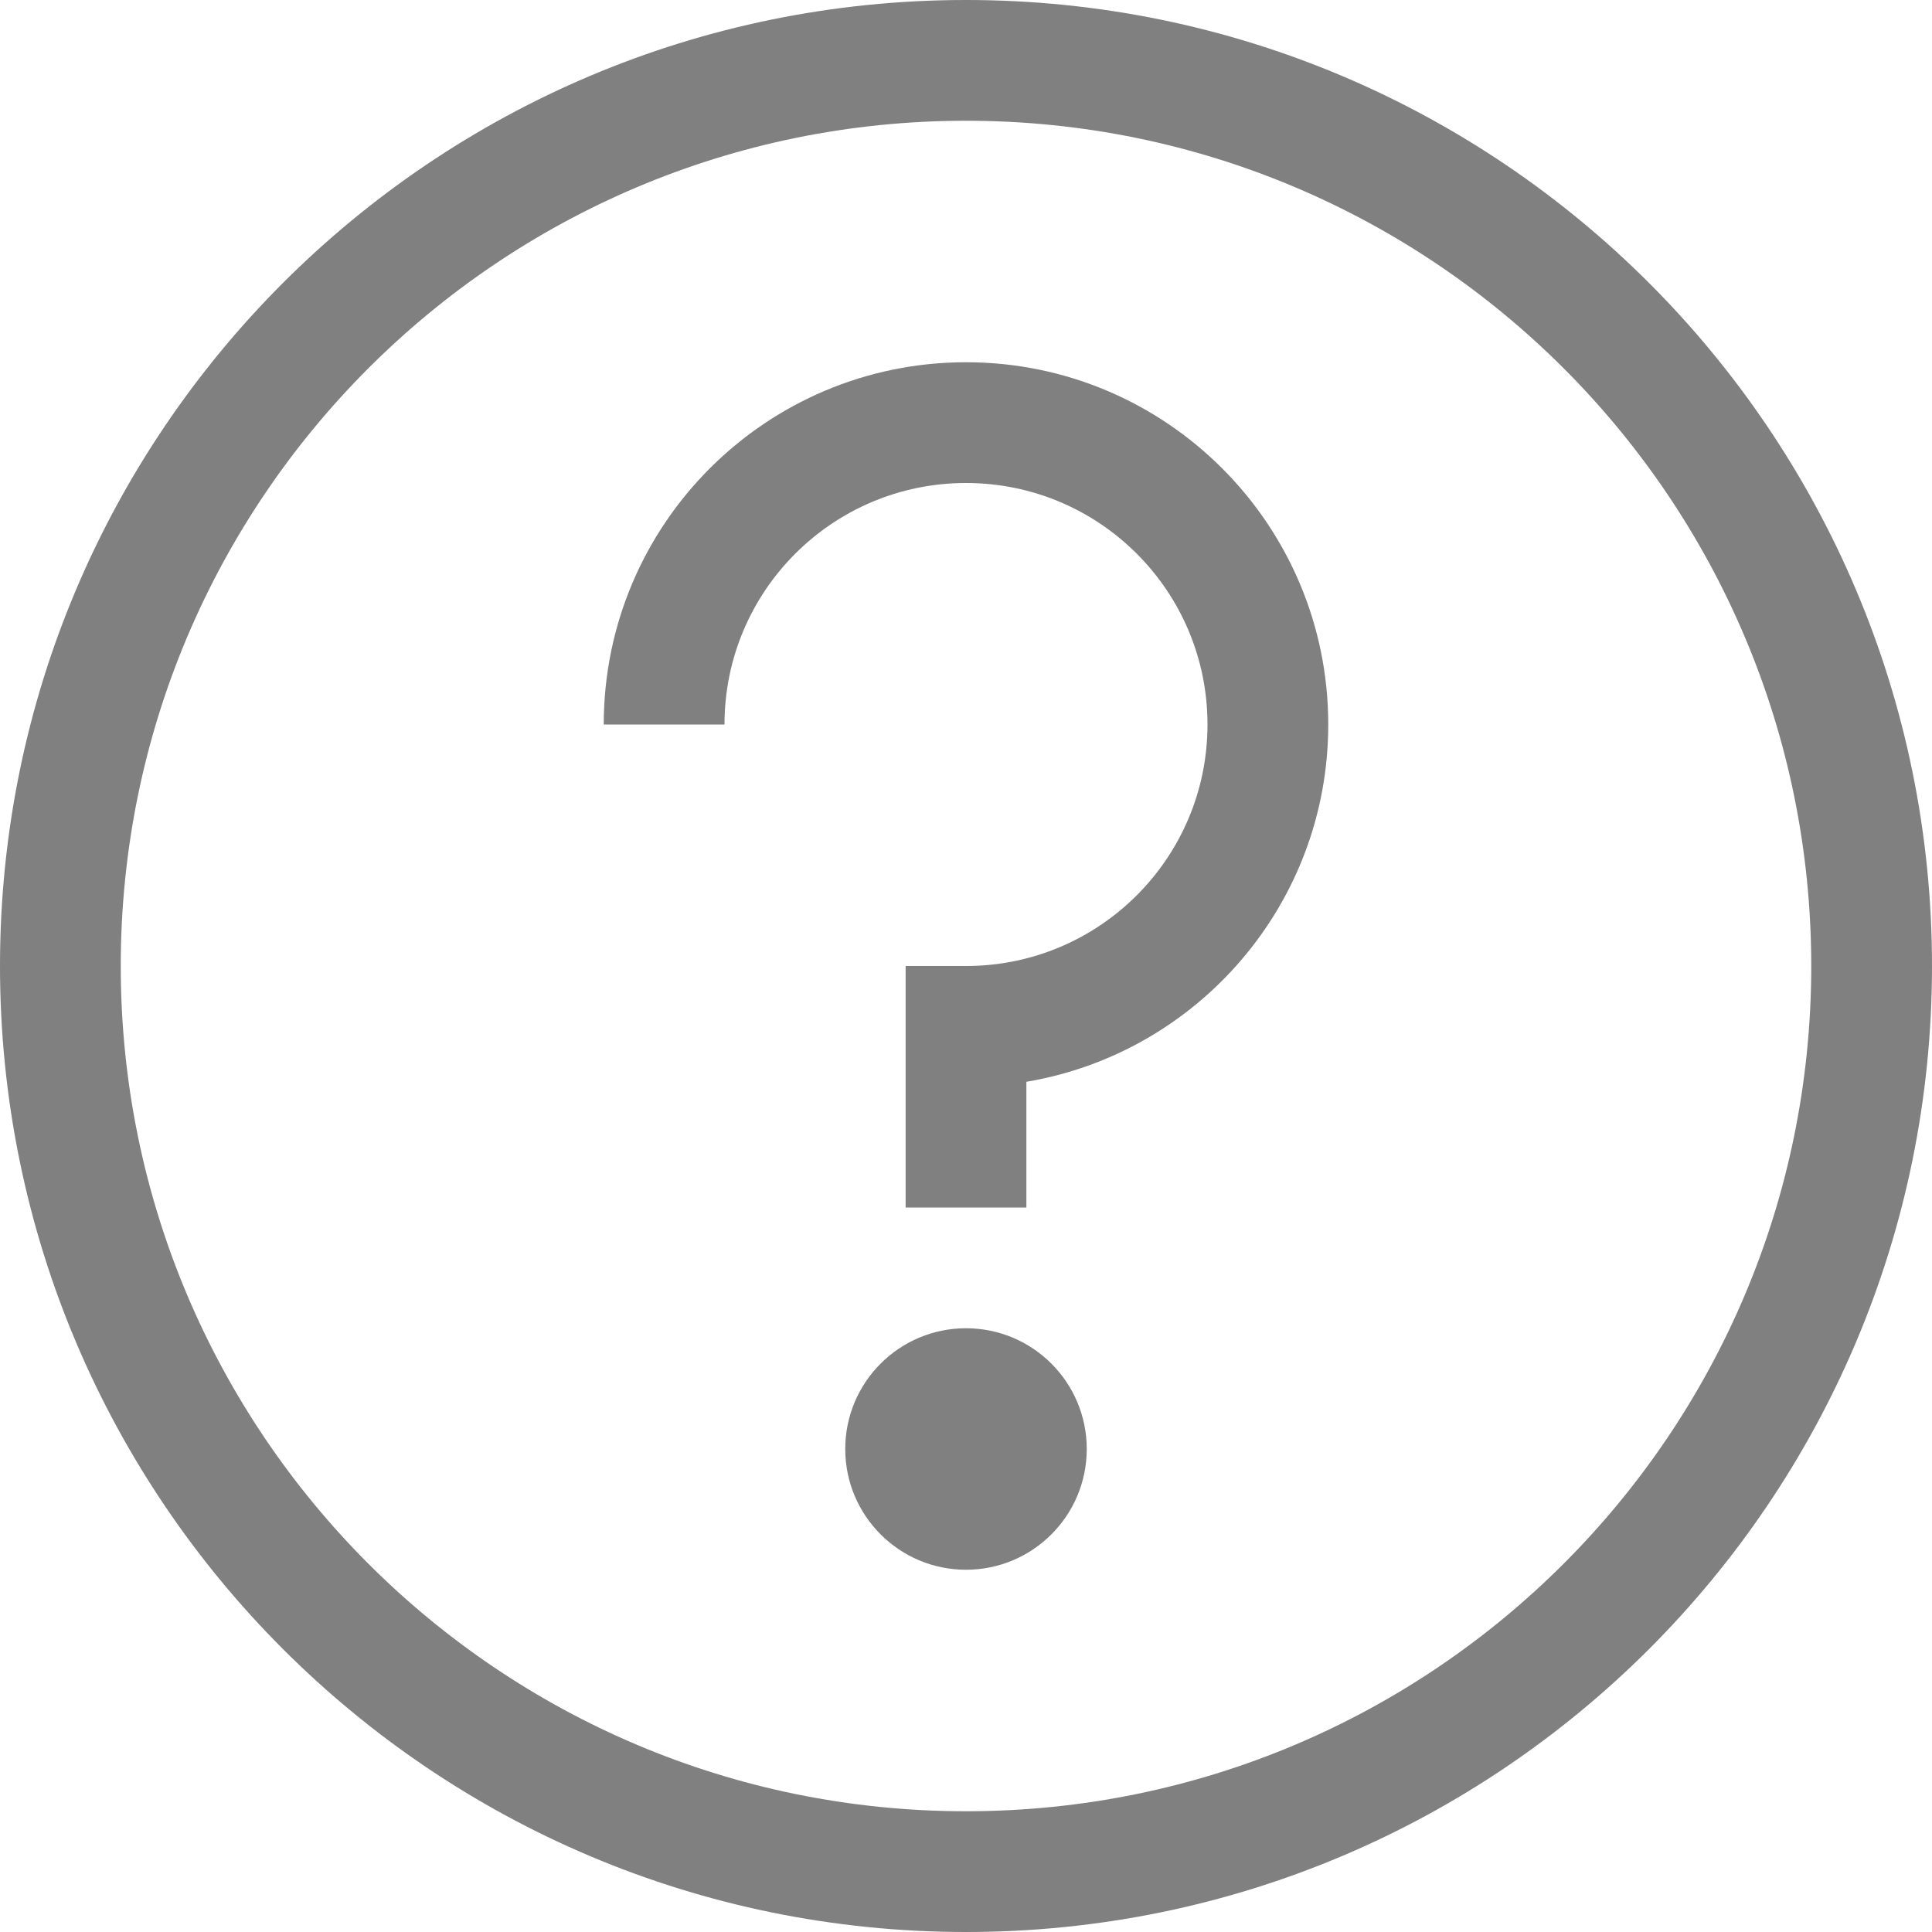
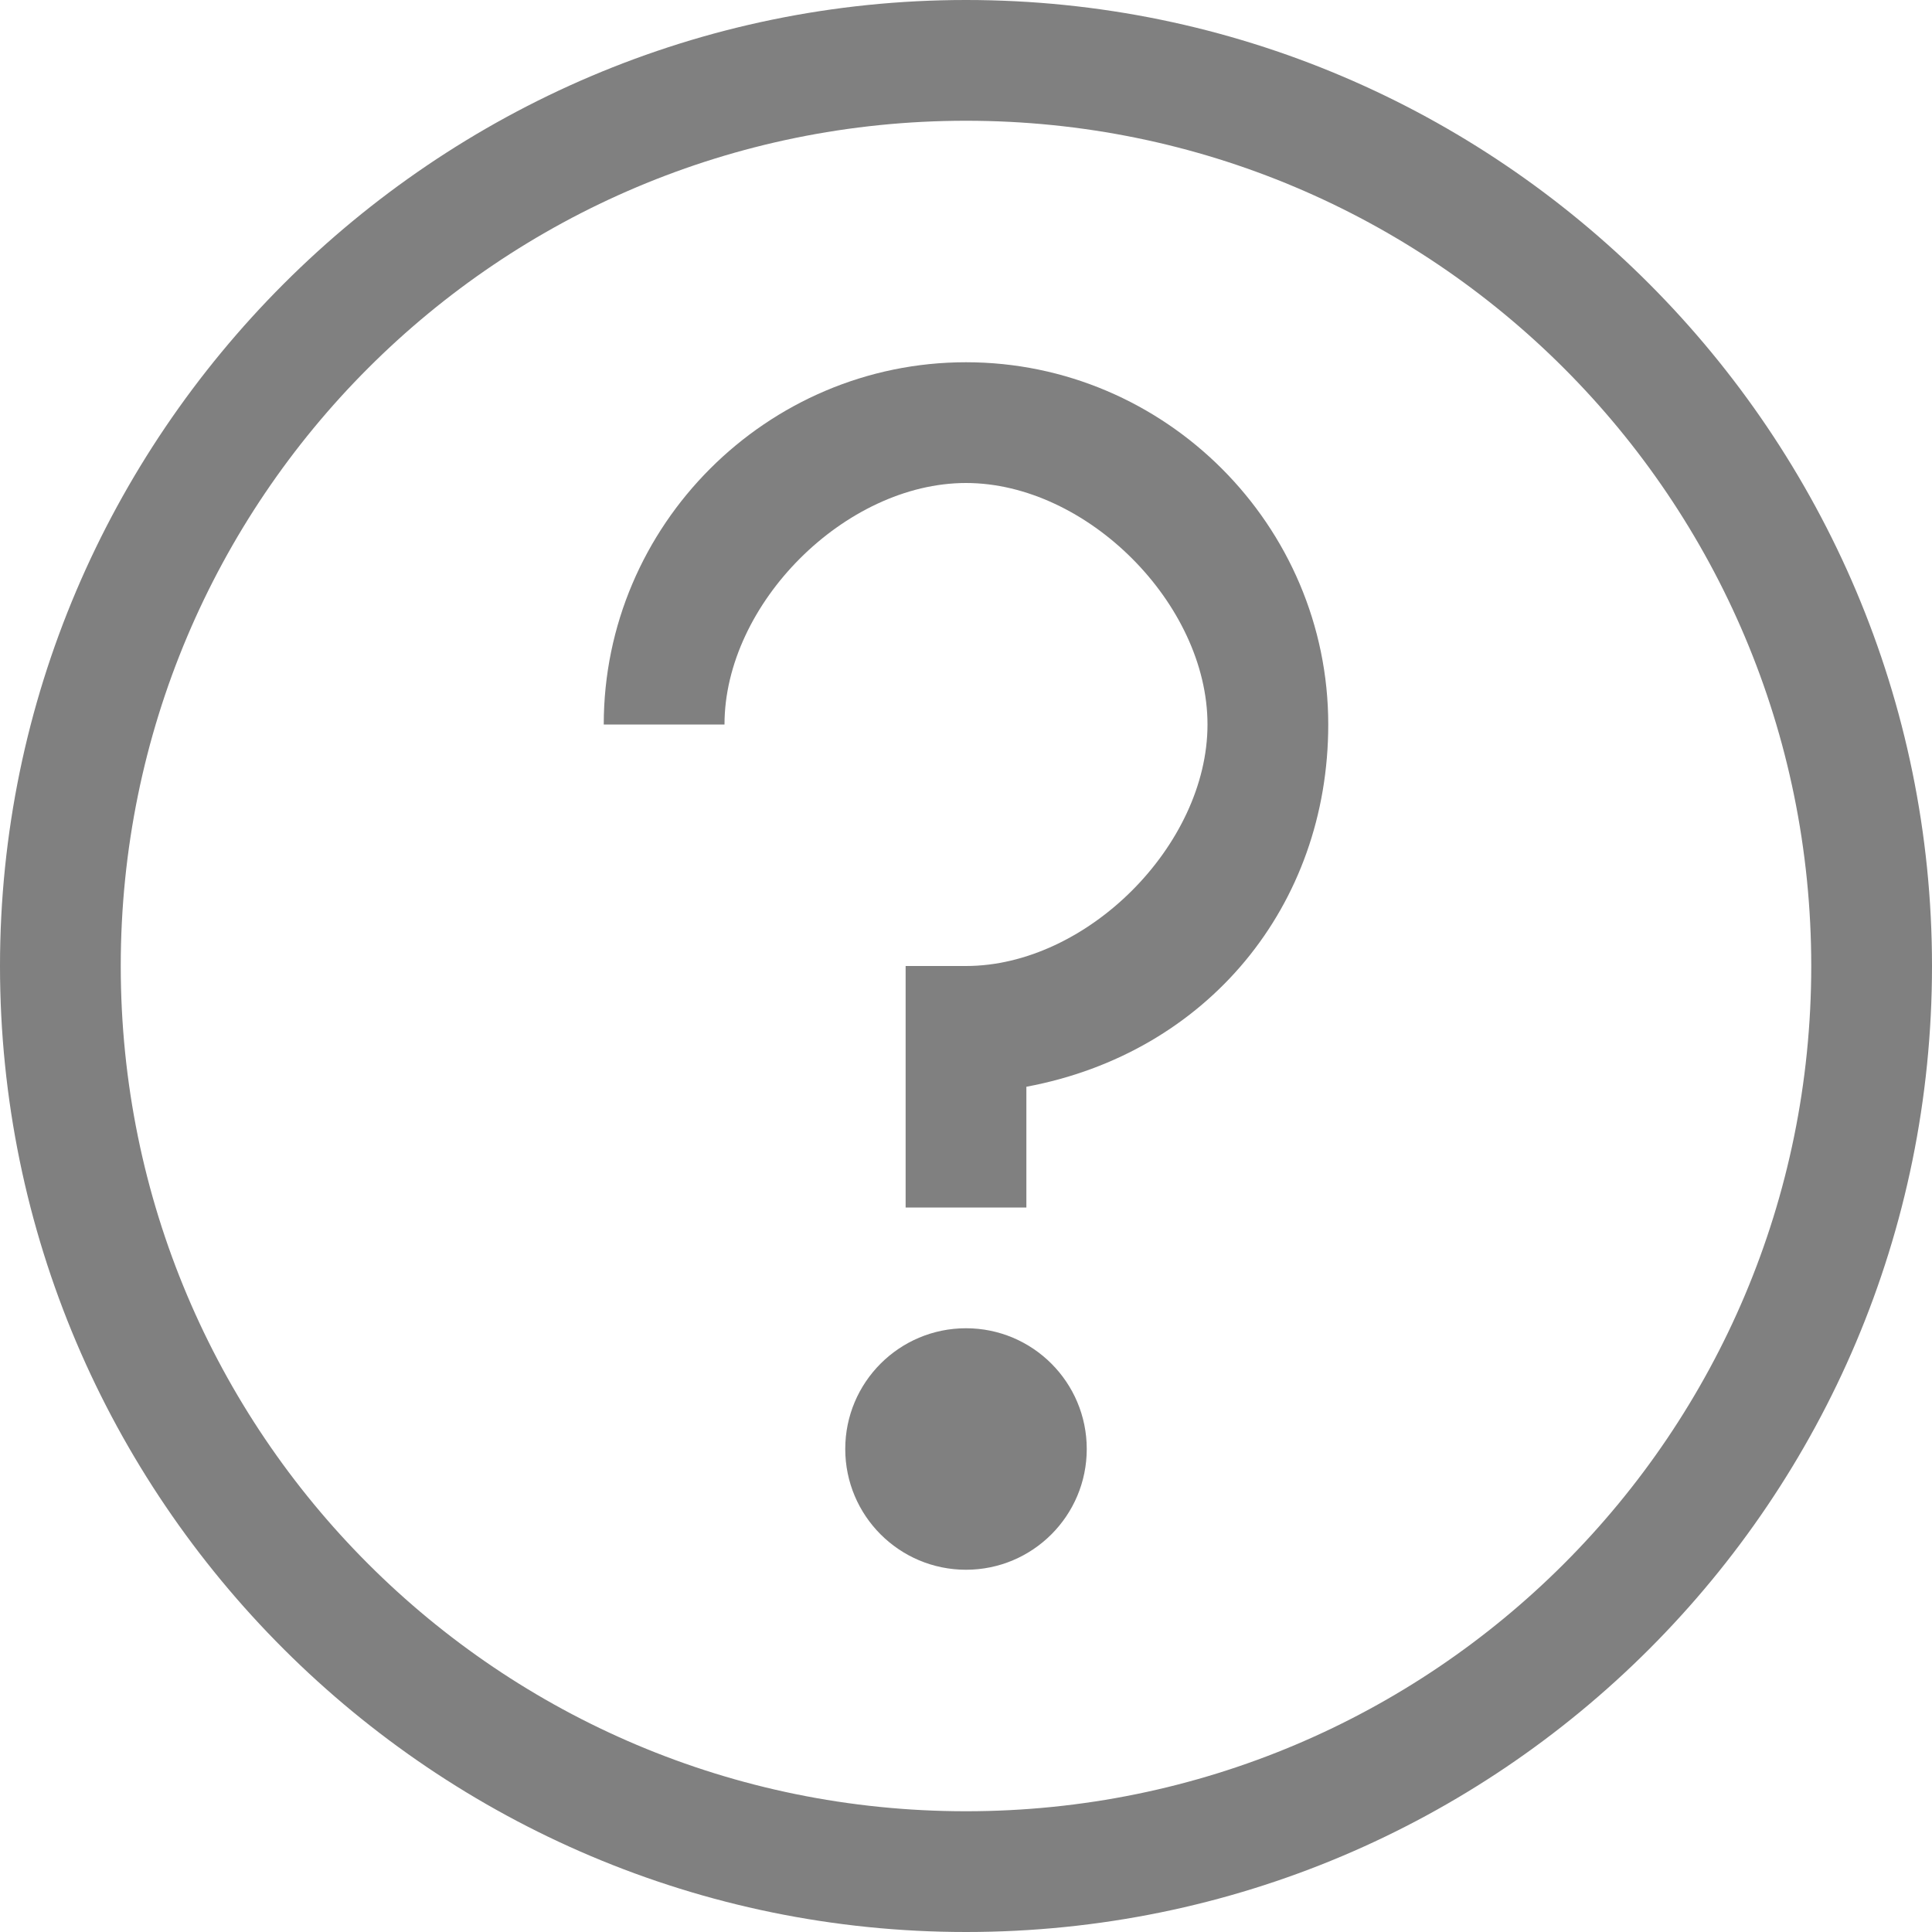
<svg xmlns="http://www.w3.org/2000/svg" width="16" height="16" viewBox="0 0 16 16" fill="gray">
-   <path d="M0 8C0 3.582 3.582 0 8 0C12.418 0 16 3.582 16 8C16 12.418 12.418 16 8 16C3.582 16 0 12.418 0 8L0 8ZM1 8C1 4.134 4.134 1 8 1C11.866 1 15 4.134 15 8C15 11.866 11.866 15 8 15C4.134 15 1 11.866 1 8L1 8Z" fill-rule="evenodd" />
+   <path d="M0 8C0 3.6 3.6 0 8 0C12.42 0 16 3.6 16 8C16 12.42 12.42 16 8 16C3.6 16 0 12.42 0 8ZM1 8C1 4.13 4.13 1 8 1C11.87 1 15 4.13 15 8C15 11.87 11.87 15 8 15C4.13 15 1 11.87 1 8Z" fill-rule="evenodd" />
  <g transform="translate(5 3)">
    <circle r="1" transform="translate(3 9)" />
-     <path d="M0 3C0 1.343 1.343 0 3 0C4.657 0 6 1.343 6 3C6 4.487 4.919 5.72 3.5 5.959L3.5 7L2.5 7L2.5 5L3 5C4.105 5 5 4.105 5 3C5 1.895 4.105 1 3 1C1.895 1 1 1.895 1 3L0 3L0 3Z" />
+     <path d="M0 3C0 1.35 1.35 0 3 0C4.65 0 6 1.35 6 3C6 4.5 5 5.72 3.5 6L3.5 7L2.5 7L2.5 5L3 5C4 5 5 4 5 3C5 2 4 1 3 1C2 1 1 2 1 3Z" />
  </g>
</svg>
